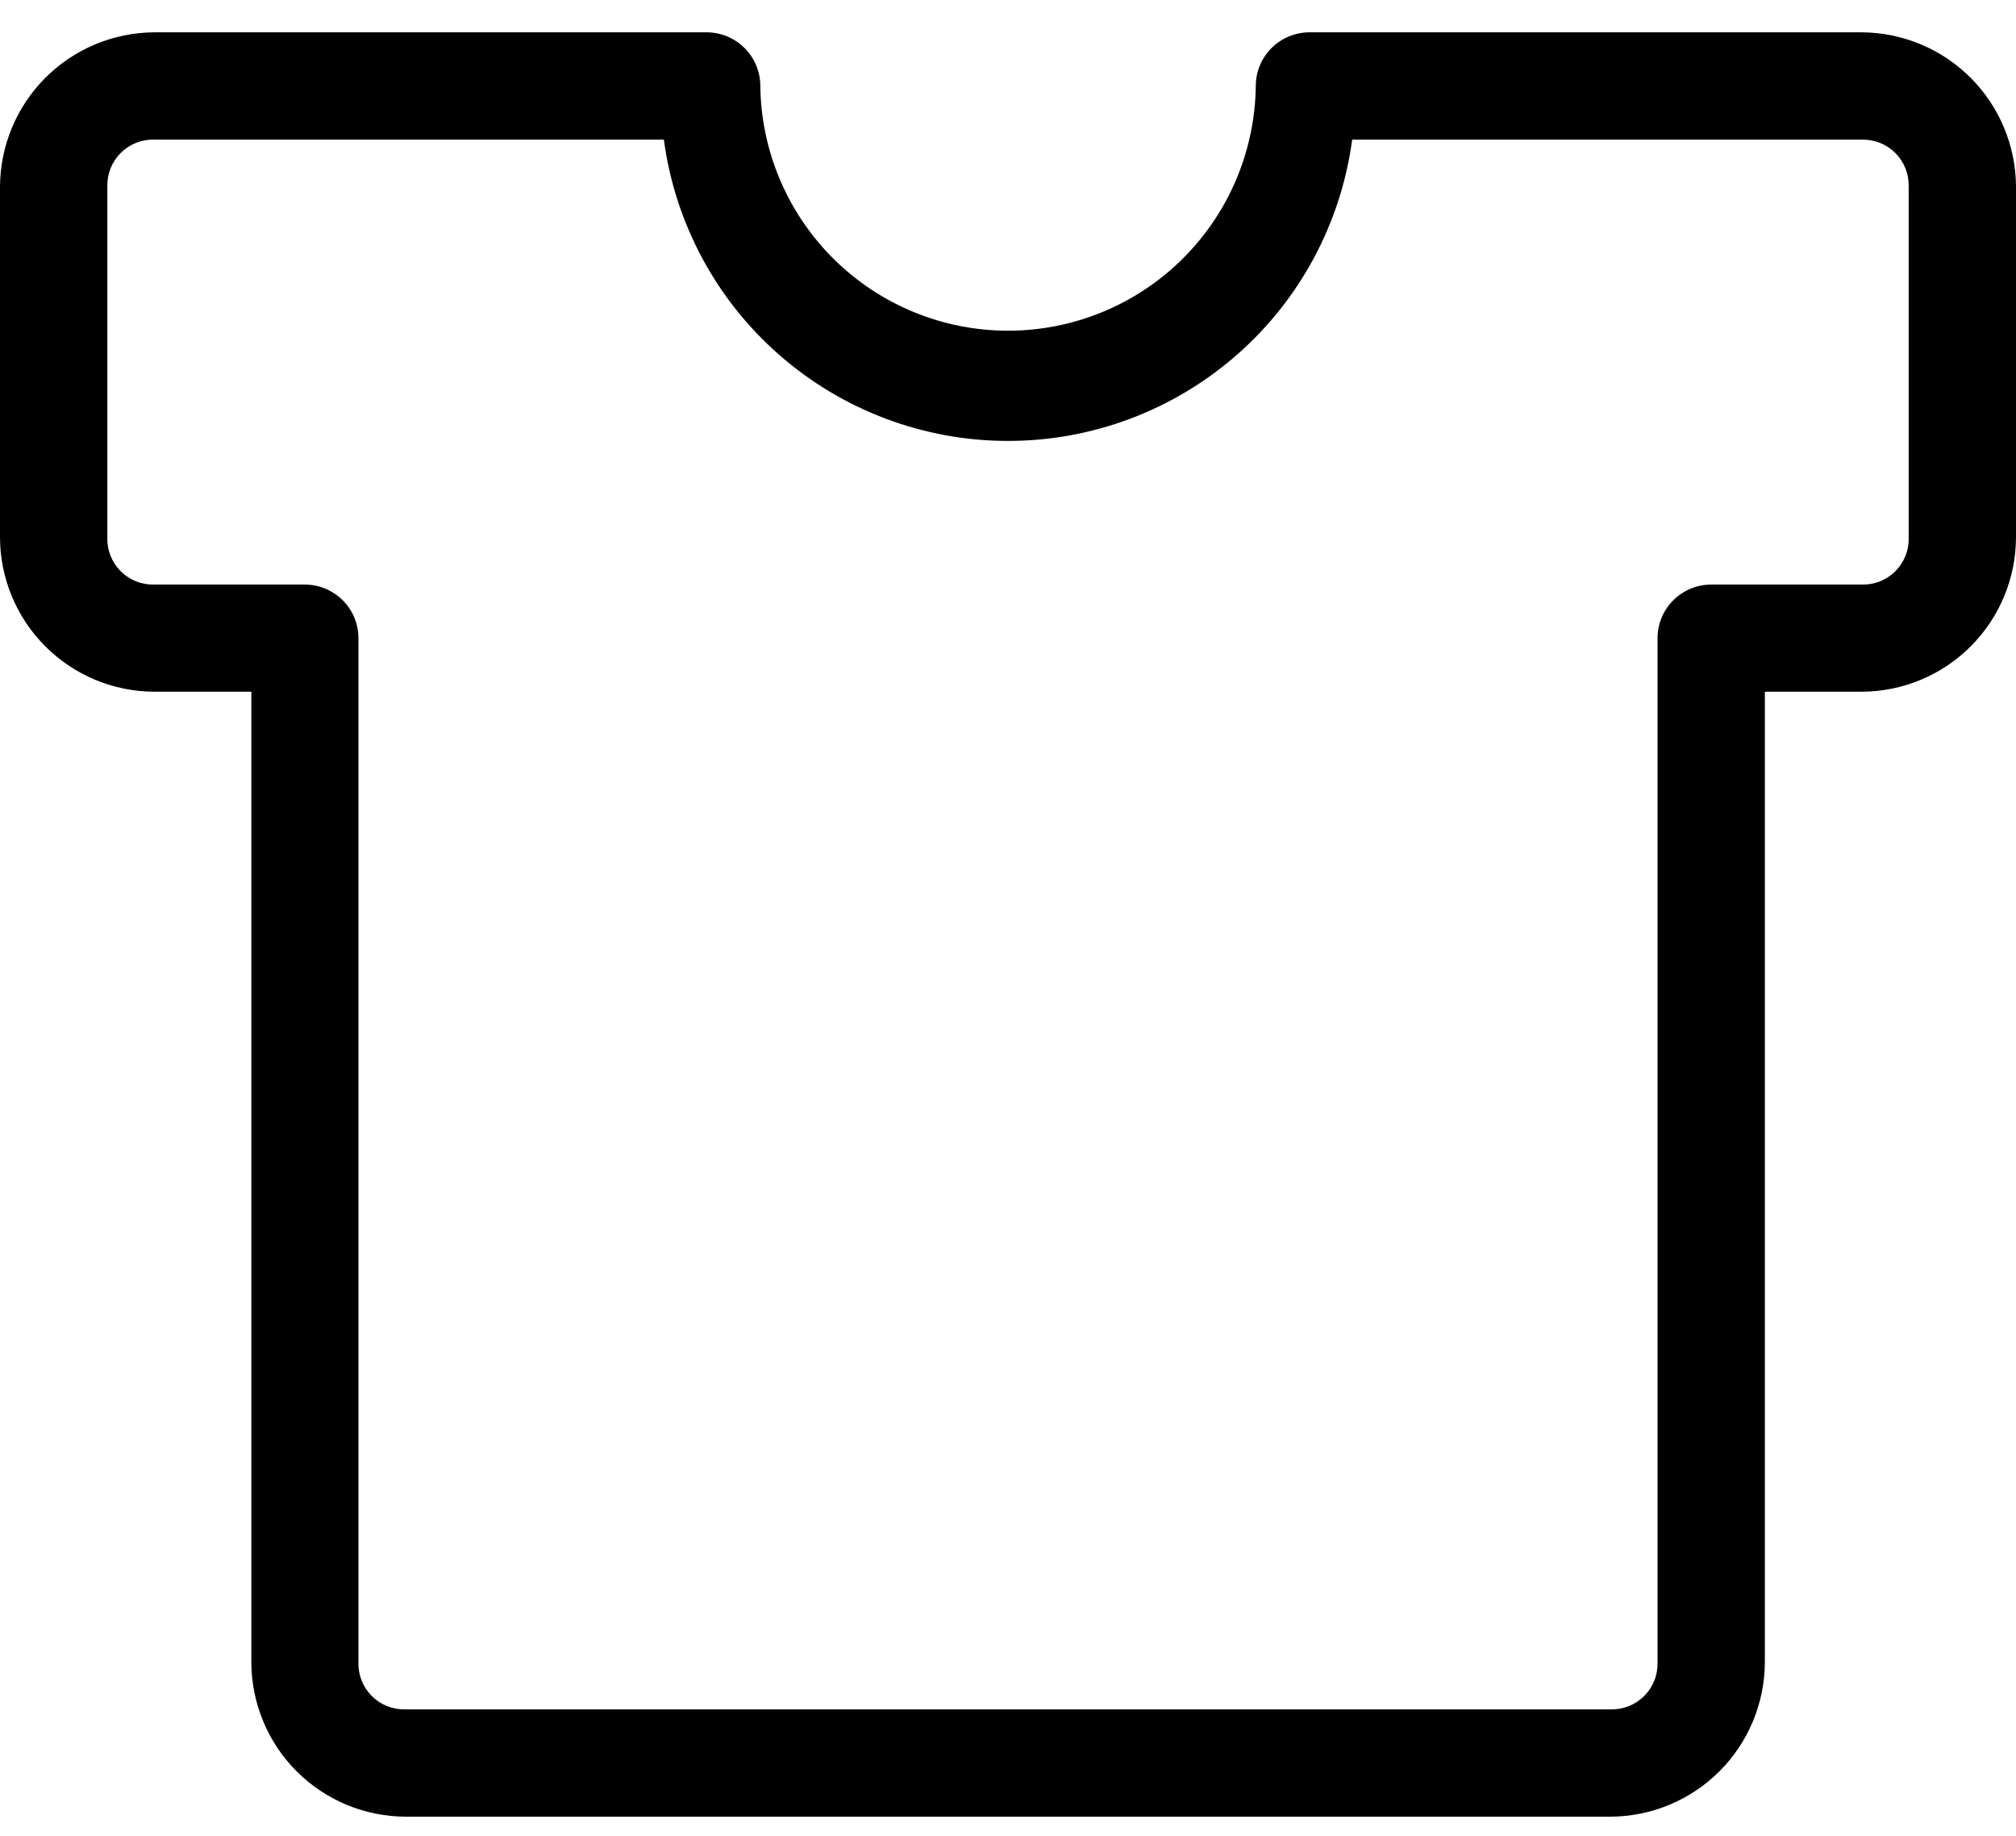
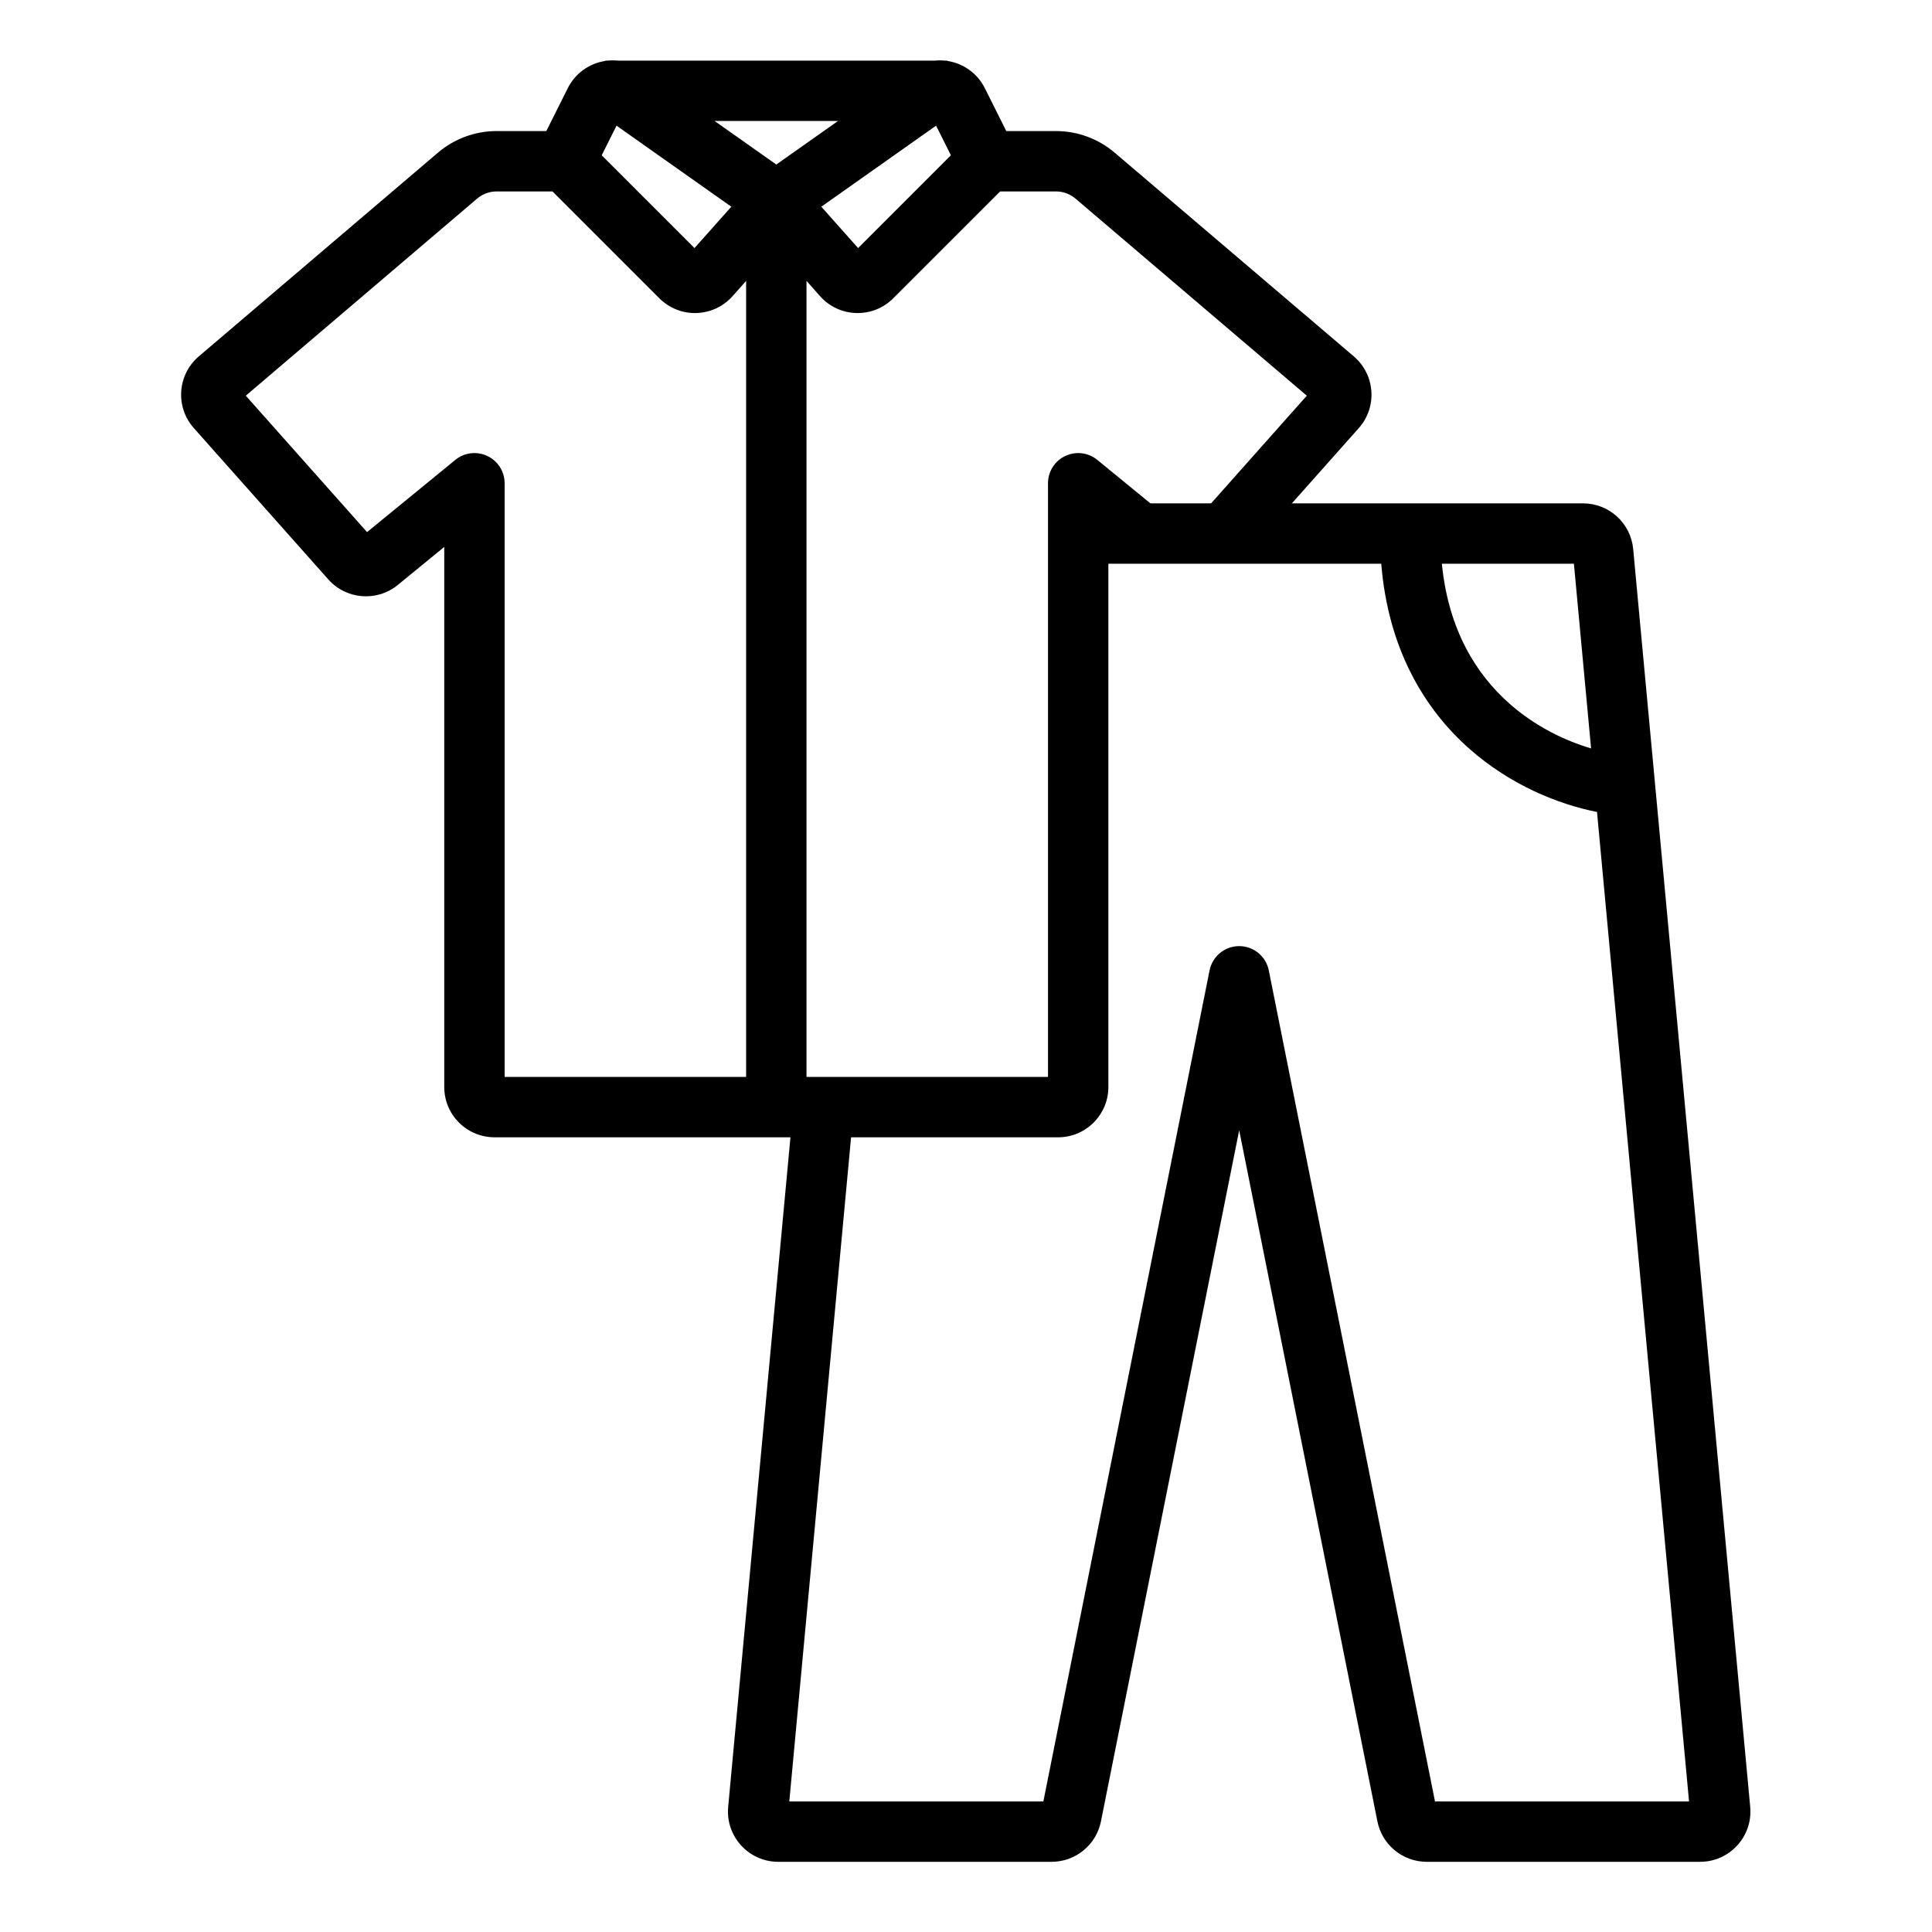
- <svg xmlns="http://www.w3.org/2000/svg" width="56" height="51" viewBox="0 0 56 51" fill="none">
-   <path d="M4.282 0.898C3.148 0.905 2.063 1.358 1.261 2.16C0.46 2.961 0.007 4.047 0 5.18V14.94C0.006 16.073 0.46 17.158 1.262 17.959C2.063 18.76 3.149 19.212 4.282 19.216H6.982V46.186C6.987 47.32 7.439 48.406 8.24 49.208C9.042 50.01 10.127 50.463 11.261 50.468H44.742C45.876 50.462 46.961 50.008 47.763 49.207C48.564 48.405 49.017 47.32 49.024 46.186V19.216H51.724C52.856 19.21 53.94 18.758 54.741 17.957C55.541 17.156 55.994 16.072 56 14.94V5.18C55.993 4.047 55.54 2.961 54.739 2.16C53.937 1.358 52.852 0.905 51.718 0.898H36.373C35.978 0.899 35.599 1.056 35.32 1.335C35.04 1.614 34.883 1.993 34.883 2.388C34.861 4.199 34.127 5.928 32.838 7.201C31.55 8.474 29.812 9.187 28.002 9.187C26.191 9.187 24.453 8.474 23.165 7.201C21.877 5.928 21.142 4.199 21.12 2.388C21.12 1.993 20.963 1.614 20.683 1.335C20.404 1.056 20.025 0.899 19.63 0.898H4.282ZM4.282 3.879H18.441C18.75 6.196 19.889 8.322 21.648 9.861C23.406 11.401 25.663 12.249 28 12.249C30.338 12.249 32.595 11.401 34.353 9.861C36.112 8.322 37.251 6.196 37.56 3.879H51.719C51.891 3.875 52.062 3.906 52.222 3.969C52.381 4.033 52.526 4.129 52.648 4.25C52.77 4.372 52.865 4.517 52.929 4.677C52.993 4.836 53.023 5.007 53.019 5.179V14.939C53.024 15.111 52.993 15.283 52.93 15.442C52.866 15.602 52.77 15.747 52.649 15.869C52.527 15.991 52.382 16.086 52.222 16.15C52.062 16.214 51.891 16.244 51.719 16.239H47.533C47.138 16.24 46.759 16.397 46.48 16.676C46.2 16.955 46.043 17.334 46.043 17.729V46.186C46.047 46.358 46.017 46.529 45.953 46.689C45.889 46.849 45.794 46.994 45.672 47.115C45.55 47.237 45.405 47.333 45.246 47.396C45.086 47.46 44.915 47.491 44.743 47.486H11.257C11.085 47.491 10.914 47.461 10.754 47.397C10.594 47.333 10.449 47.238 10.327 47.116C10.206 46.994 10.11 46.849 10.046 46.689C9.983 46.529 9.952 46.358 9.957 46.186V17.729C9.957 17.334 9.8 16.955 9.52 16.676C9.241 16.397 8.862 16.24 8.467 16.239H4.282C4.11 16.244 3.939 16.214 3.779 16.15C3.619 16.086 3.474 15.991 3.352 15.869C3.231 15.747 3.135 15.602 3.071 15.442C3.008 15.283 2.977 15.111 2.982 14.939V5.18C2.977 5.008 3.008 4.837 3.071 4.677C3.135 4.517 3.231 4.372 3.352 4.25C3.474 4.128 3.619 4.032 3.779 3.968C3.939 3.905 4.11 3.874 4.282 3.878V3.879Z" fill="black" />
+ <svg xmlns="http://www.w3.org/2000/svg" width="72" height="72" viewBox="0 0 72 72" fill="none">
+   <path fill-rule="evenodd" clip-rule="evenodd" d="M40.181 21.009H51.475C51.733 24.179 53.075 26.416 54.764 27.909C56.301 29.267 58.087 29.977 59.516 30.26L62.946 67.134H53.478L47.284 36.164C47.179 35.638 46.717 35.259 46.181 35.259C45.644 35.259 45.183 35.638 45.077 36.164L38.883 67.134H29.415L31.777 41.739L29.537 41.53L27.137 67.336C27.034 68.435 27.899 69.384 29.004 69.384H39.191C40.084 69.384 40.854 68.754 41.029 67.877L46.181 42.121L51.332 67.877C51.507 68.754 52.277 69.384 53.17 69.384H63.358C64.462 69.384 65.327 68.435 65.225 67.336L60.864 20.461C60.774 19.497 59.965 18.759 58.997 18.759H40.181V21.009ZM59.295 27.891L58.655 21.009H53.734C53.979 23.496 55.031 25.142 56.254 26.223C57.227 27.083 58.336 27.608 59.295 27.891Z" fill="black" />
+   <path fill-rule="evenodd" clip-rule="evenodd" d="M22.556 2.271C21.978 2.359 21.445 2.715 21.159 3.287L20.36 4.884H18.509C17.707 4.884 16.931 5.17 16.32 5.69L7.409 13.281C6.609 13.963 6.525 15.169 7.224 15.954L12.236 21.594C12.905 22.345 14.047 22.436 14.825 21.799L16.556 20.383V40.509C16.556 41.545 17.395 42.384 18.431 42.384H39.431C40.466 42.384 41.306 41.545 41.306 40.509V20.383L42.046 20.989L43.471 19.248L40.893 17.139C40.556 16.863 40.092 16.807 39.699 16.993C39.306 17.179 39.056 17.575 39.056 18.009V40.134H30.056V10.468L30.561 11.037C31.278 11.844 32.526 11.88 33.288 11.117L37.272 7.134H39.352C39.62 7.134 39.878 7.23 40.082 7.403L48.701 14.746L44.59 19.371L46.271 20.866L50.638 15.954C51.336 15.169 51.252 13.963 50.452 13.281L41.541 5.69C40.93 5.17 40.154 4.884 39.352 4.884H37.501L36.702 3.287C36.416 2.715 35.883 2.359 35.306 2.271V2.259H35.21C35.086 2.247 34.96 2.247 34.835 2.259H23.026C22.901 2.247 22.775 2.247 22.651 2.259H22.556V2.271ZM26.631 4.509L28.894 6.106C28.906 6.115 28.919 6.124 28.931 6.133C28.943 6.124 28.955 6.115 28.967 6.106L31.23 4.509H26.631ZM27.806 10.468L27.3 11.037C26.583 11.844 25.335 11.88 24.573 11.117L20.59 7.134H18.509C18.242 7.134 17.983 7.23 17.779 7.403L9.16 14.746L13.679 19.83L16.968 17.139C17.305 16.863 17.77 16.807 18.162 16.993C18.555 17.179 18.806 17.575 18.806 18.009V40.134H27.806V10.468ZM22.424 5.787L22.976 4.683L27.254 7.703L25.882 9.245L22.424 5.787ZM34.885 4.683L35.437 5.787L31.979 9.245L30.608 7.703L34.885 4.683Z" fill="black" />
</svg>
